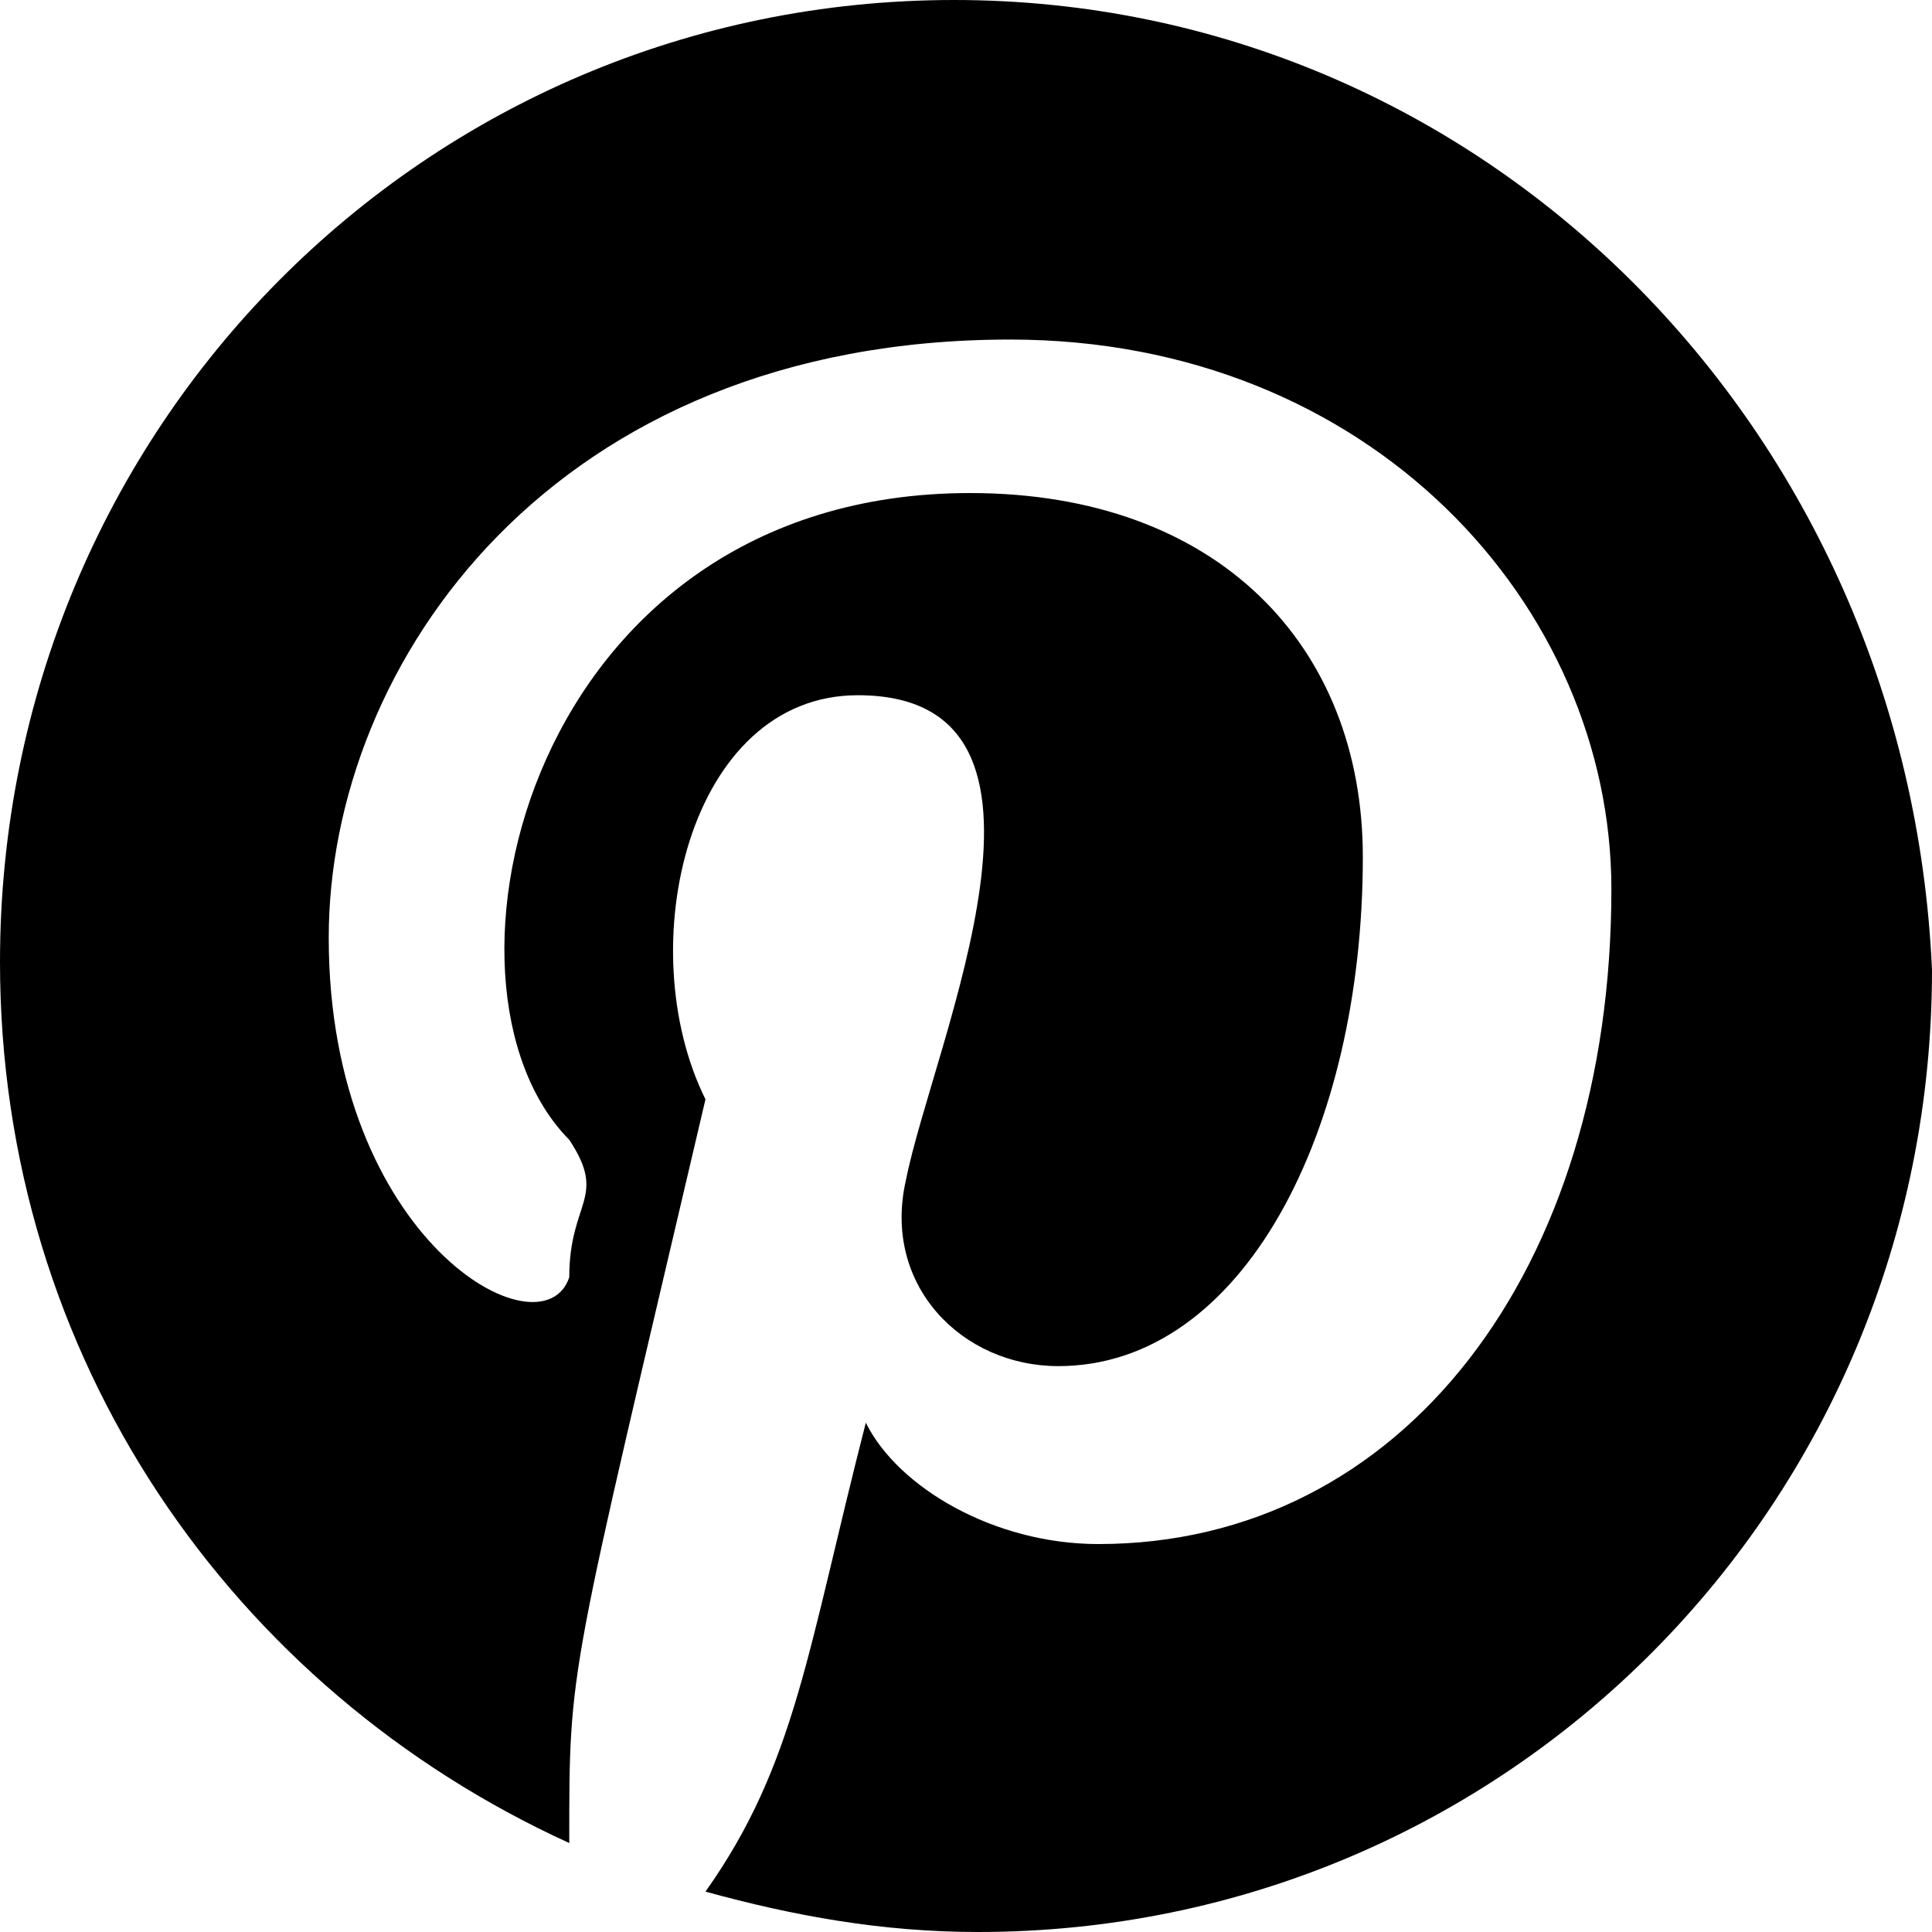
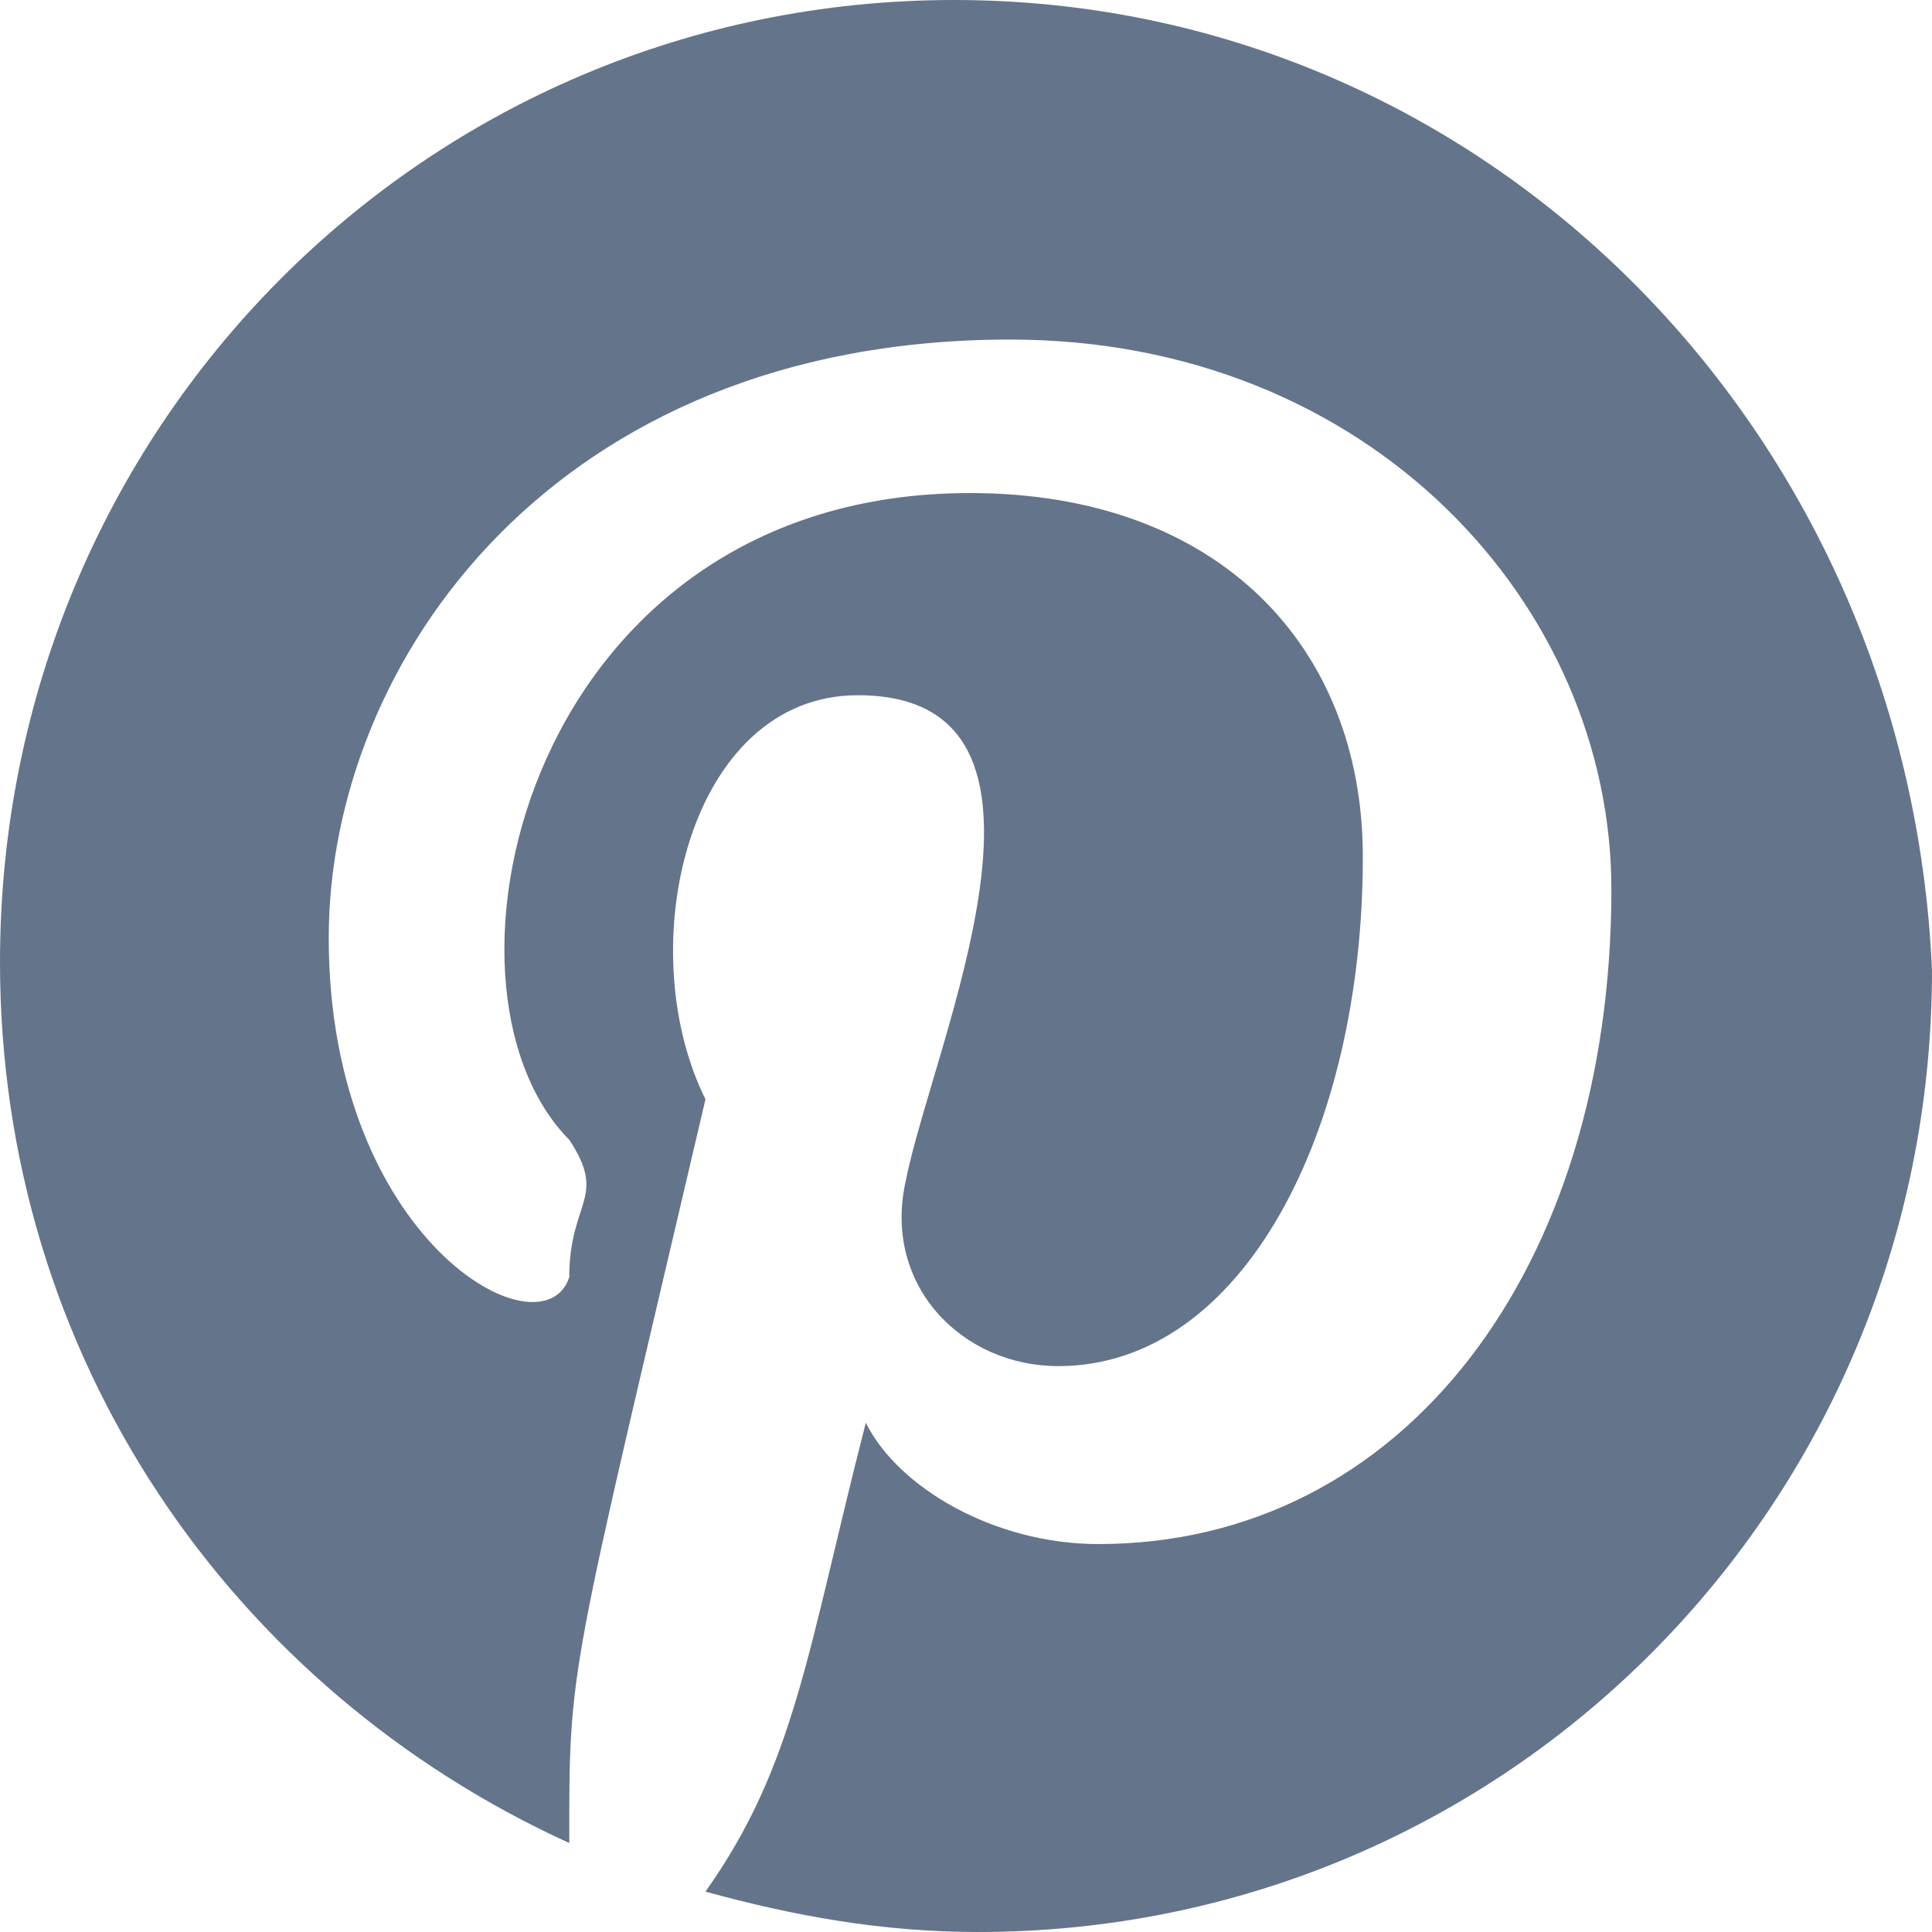
<svg xmlns="http://www.w3.org/2000/svg" width="800px" height="800px" viewBox="0 0 20 20" version="1.1">
  <defs>

</defs>
  <g id="Page-1" stroke="none" stroke-width="1" fill="none" fill-rule="evenodd">
-     <g id="Dribbble-Light-Preview" transform="translate(-220, -7399)" fill="#000000">
+     <g id="Dribbble-Light-Preview" transform="translate(-220, -7399)" fill="#64748b">
      <g id="icons" transform="translate(56, 160)">
-         <path d="M173.876,7239 C168.399,7239 164,7243.435 164,7248.959 C164,7253.059 166.407,7256.489 169.893,7258.079 C169.893,7256.212 169.88,7256.453 171.303,7250.38 C170.521,7248.802 171.129,7246.197 172.88,7246.197 C175.31,7246.197 173.659,7249.8 173.378,7251.217 C173.129,7252.305 173.959,7253.142 174.955,7253.142 C176.864,7253.142 178.108,7250.715 178.108,7247.871 C178.108,7245.695 176.615,7244.104 174.042,7244.104 C169.467,7244.104 168.307,7249.2 169.893,7250.799 C170.292,7251.403 169.893,7251.431 169.893,7252.222 C169.616,7253.058 167.403,7251.843 167.403,7248.708 C167.403,7245.862 169.727,7242.515 174.457,7242.515 C178.191,7242.515 180.681,7245.276 180.681,7248.205 C180.681,7252.138 178.523,7254.984 175.37,7254.984 C174.291,7254.984 173.295,7254.398 172.963,7253.728 C172.36,7256.074 172.238,7257.263 171.303,7258.582 C172.216,7258.833 173.129,7259 174.125,7259 C179.602,7259 184,7254.565 184,7249.042 C183.752,7243.435 179.353,7239 173.876,7239" id="pinterest-[#180]">
+         <path fill="#64748b" d="M173.876,7239 C168.399,7239 164,7243.435 164,7248.959 C164,7253.059 166.407,7256.489 169.893,7258.079 C169.893,7256.212 169.88,7256.453 171.303,7250.38 C170.521,7248.802 171.129,7246.197 172.88,7246.197 C175.31,7246.197 173.659,7249.8 173.378,7251.217 C173.129,7252.305 173.959,7253.142 174.955,7253.142 C176.864,7253.142 178.108,7250.715 178.108,7247.871 C178.108,7245.695 176.615,7244.104 174.042,7244.104 C169.467,7244.104 168.307,7249.2 169.893,7250.799 C170.292,7251.403 169.893,7251.431 169.893,7252.222 C169.616,7253.058 167.403,7251.843 167.403,7248.708 C167.403,7245.862 169.727,7242.515 174.457,7242.515 C178.191,7242.515 180.681,7245.276 180.681,7248.205 C180.681,7252.138 178.523,7254.984 175.37,7254.984 C174.291,7254.984 173.295,7254.398 172.963,7253.728 C172.36,7256.074 172.238,7257.263 171.303,7258.582 C172.216,7258.833 173.129,7259 174.125,7259 C179.602,7259 184,7254.565 184,7249.042 C183.752,7243.435 179.353,7239 173.876,7239" id="pinterest-[#180]">

</path>
      </g>
    </g>
  </g>
</svg>
